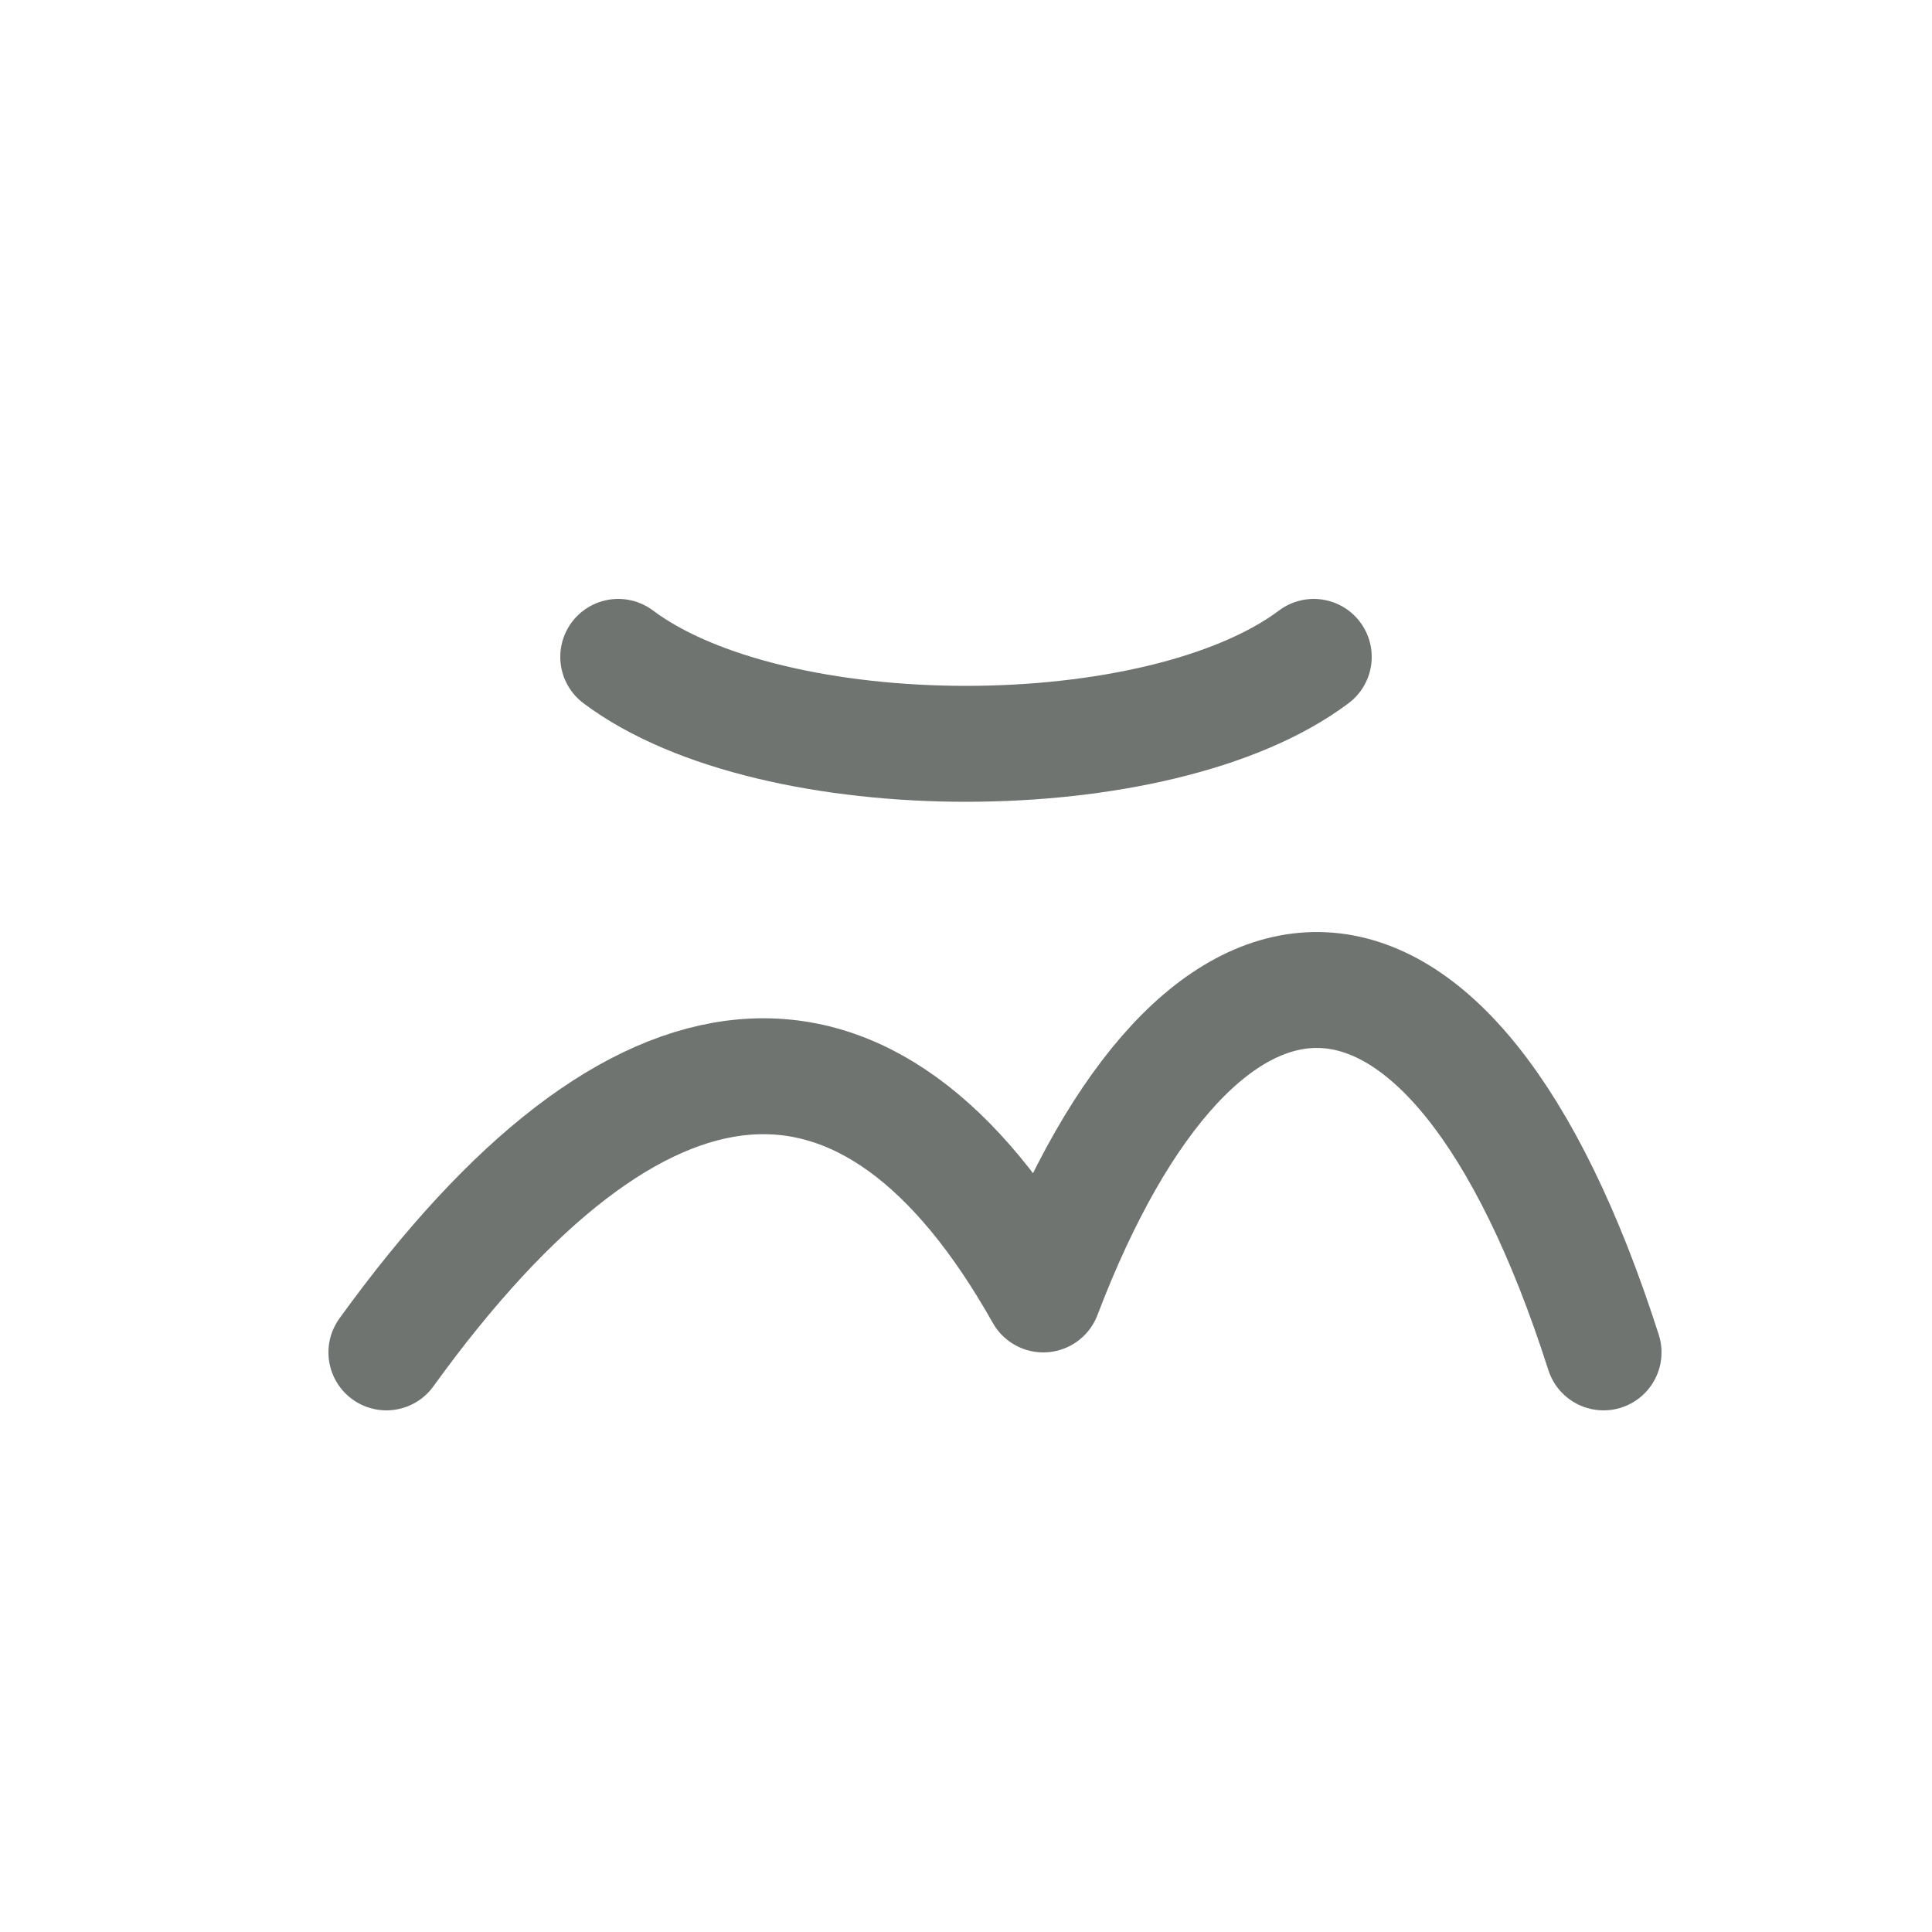
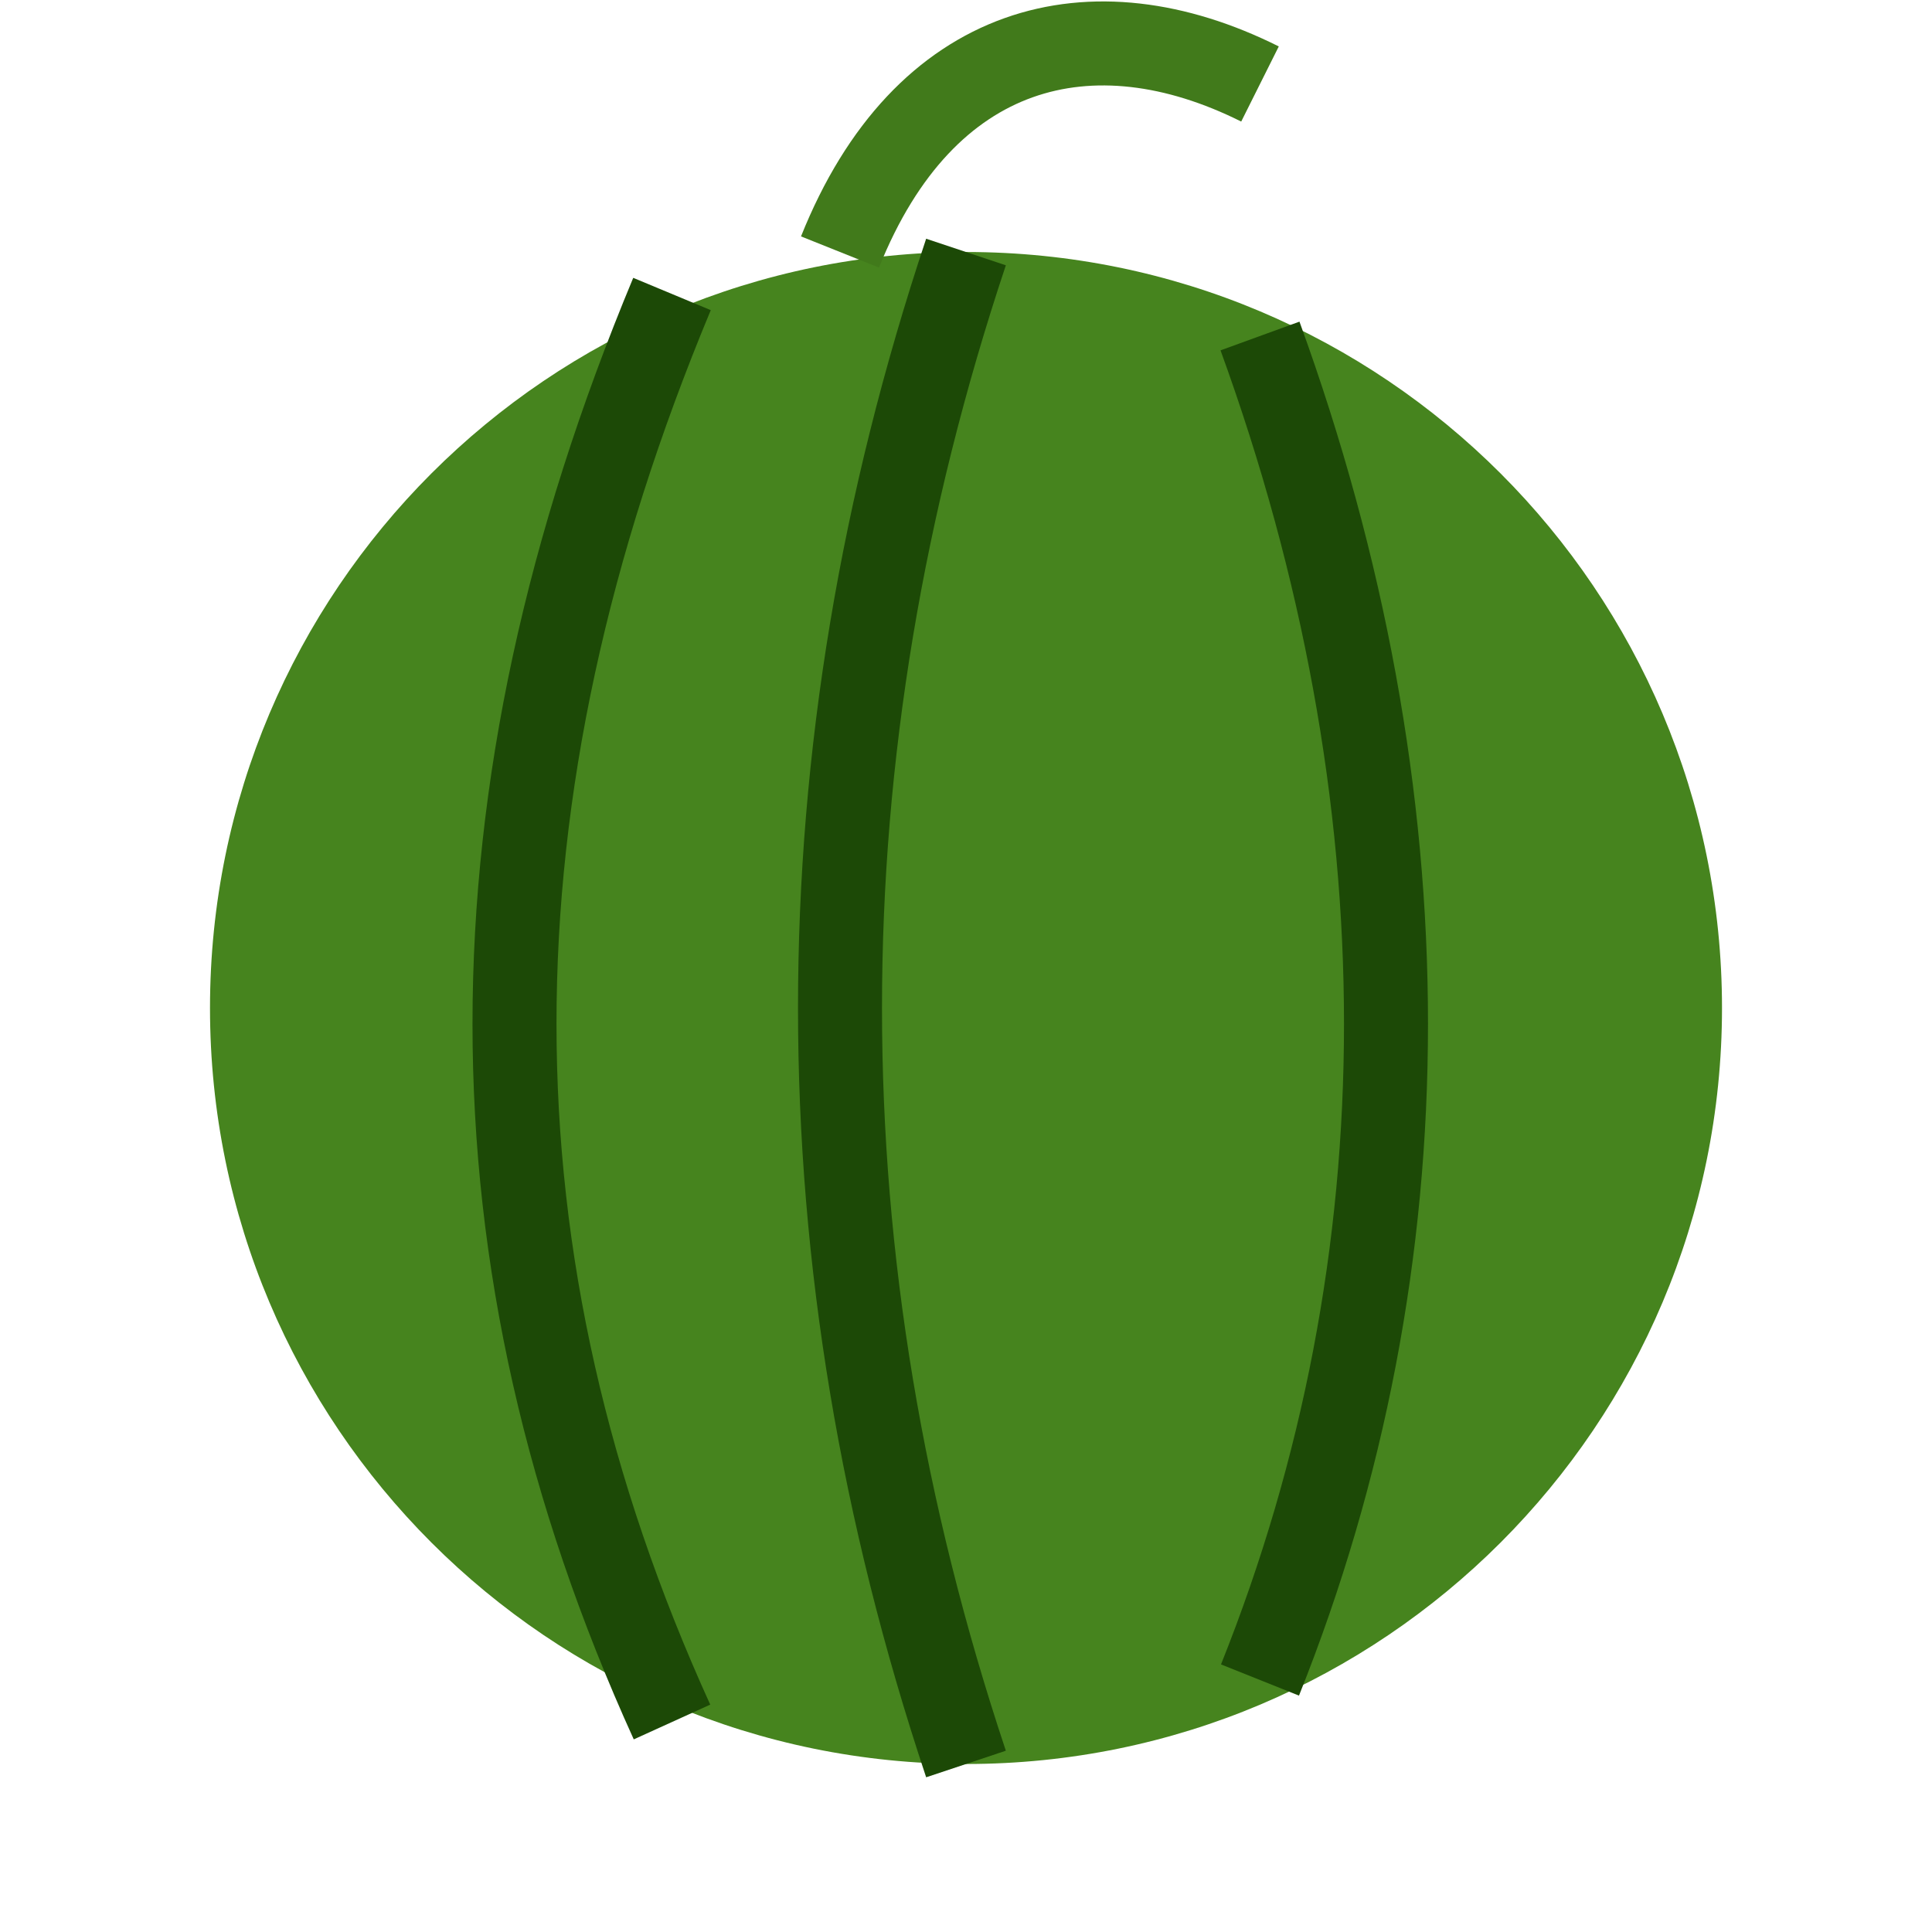
- <svg xmlns="http://www.w3.org/2000/svg" viewBox="0 0 100 100">
-   <path d="M20 70c13-18 25-19 34-3 8-21 21-22 29 3M32 34c8 6 28 6 36 0" fill="none" stroke="#6f7470" stroke-width="6" stroke-linecap="round" stroke-linejoin="round" />
+ <svg xmlns="http://www.w3.org/2000/svg" viewBox="0 0 46 46">
+   <circle cx="23" cy="24" r="18" fill="#46841e" />
+   <path d="M16 7c-5 12-5 23 0 34M23 6c-4 12-4 24 0 36M30 8c4 11 4 22 0 32" fill="none" stroke="#1c4906" stroke-width="2" />
+   <path d="M20 6c2-5 6-6 10-4" fill="none" stroke="#417a1b" stroke-width="2" />
</svg>
